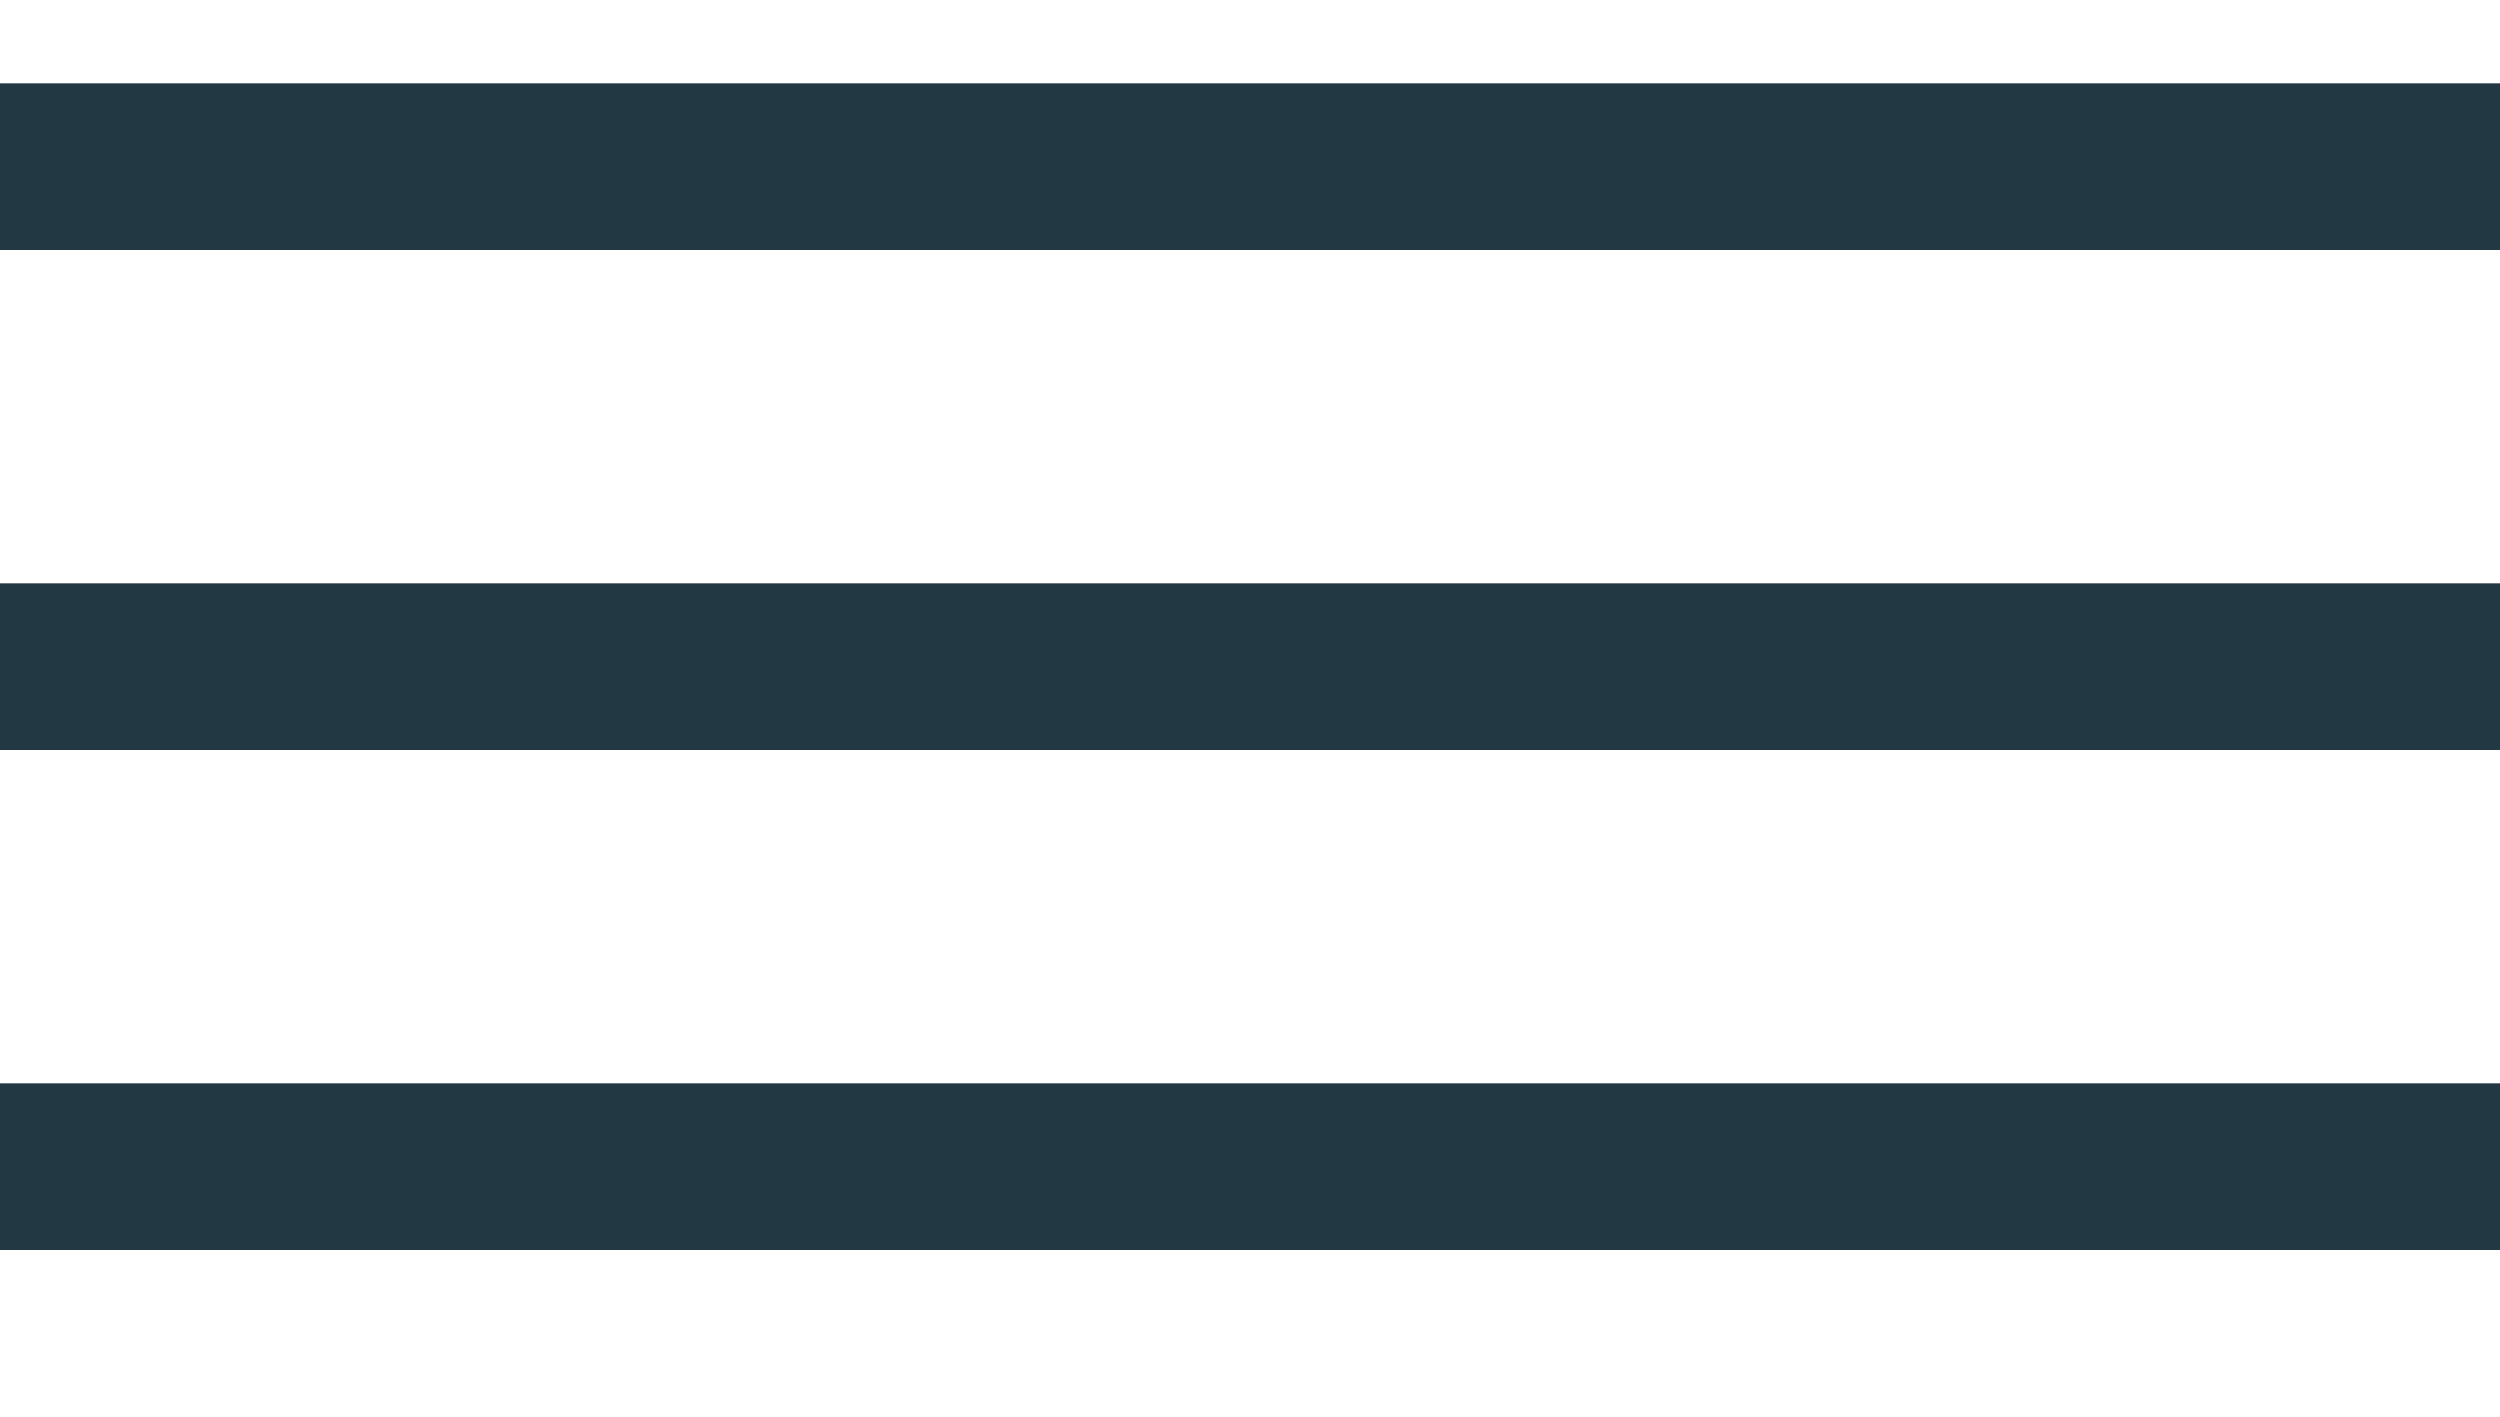
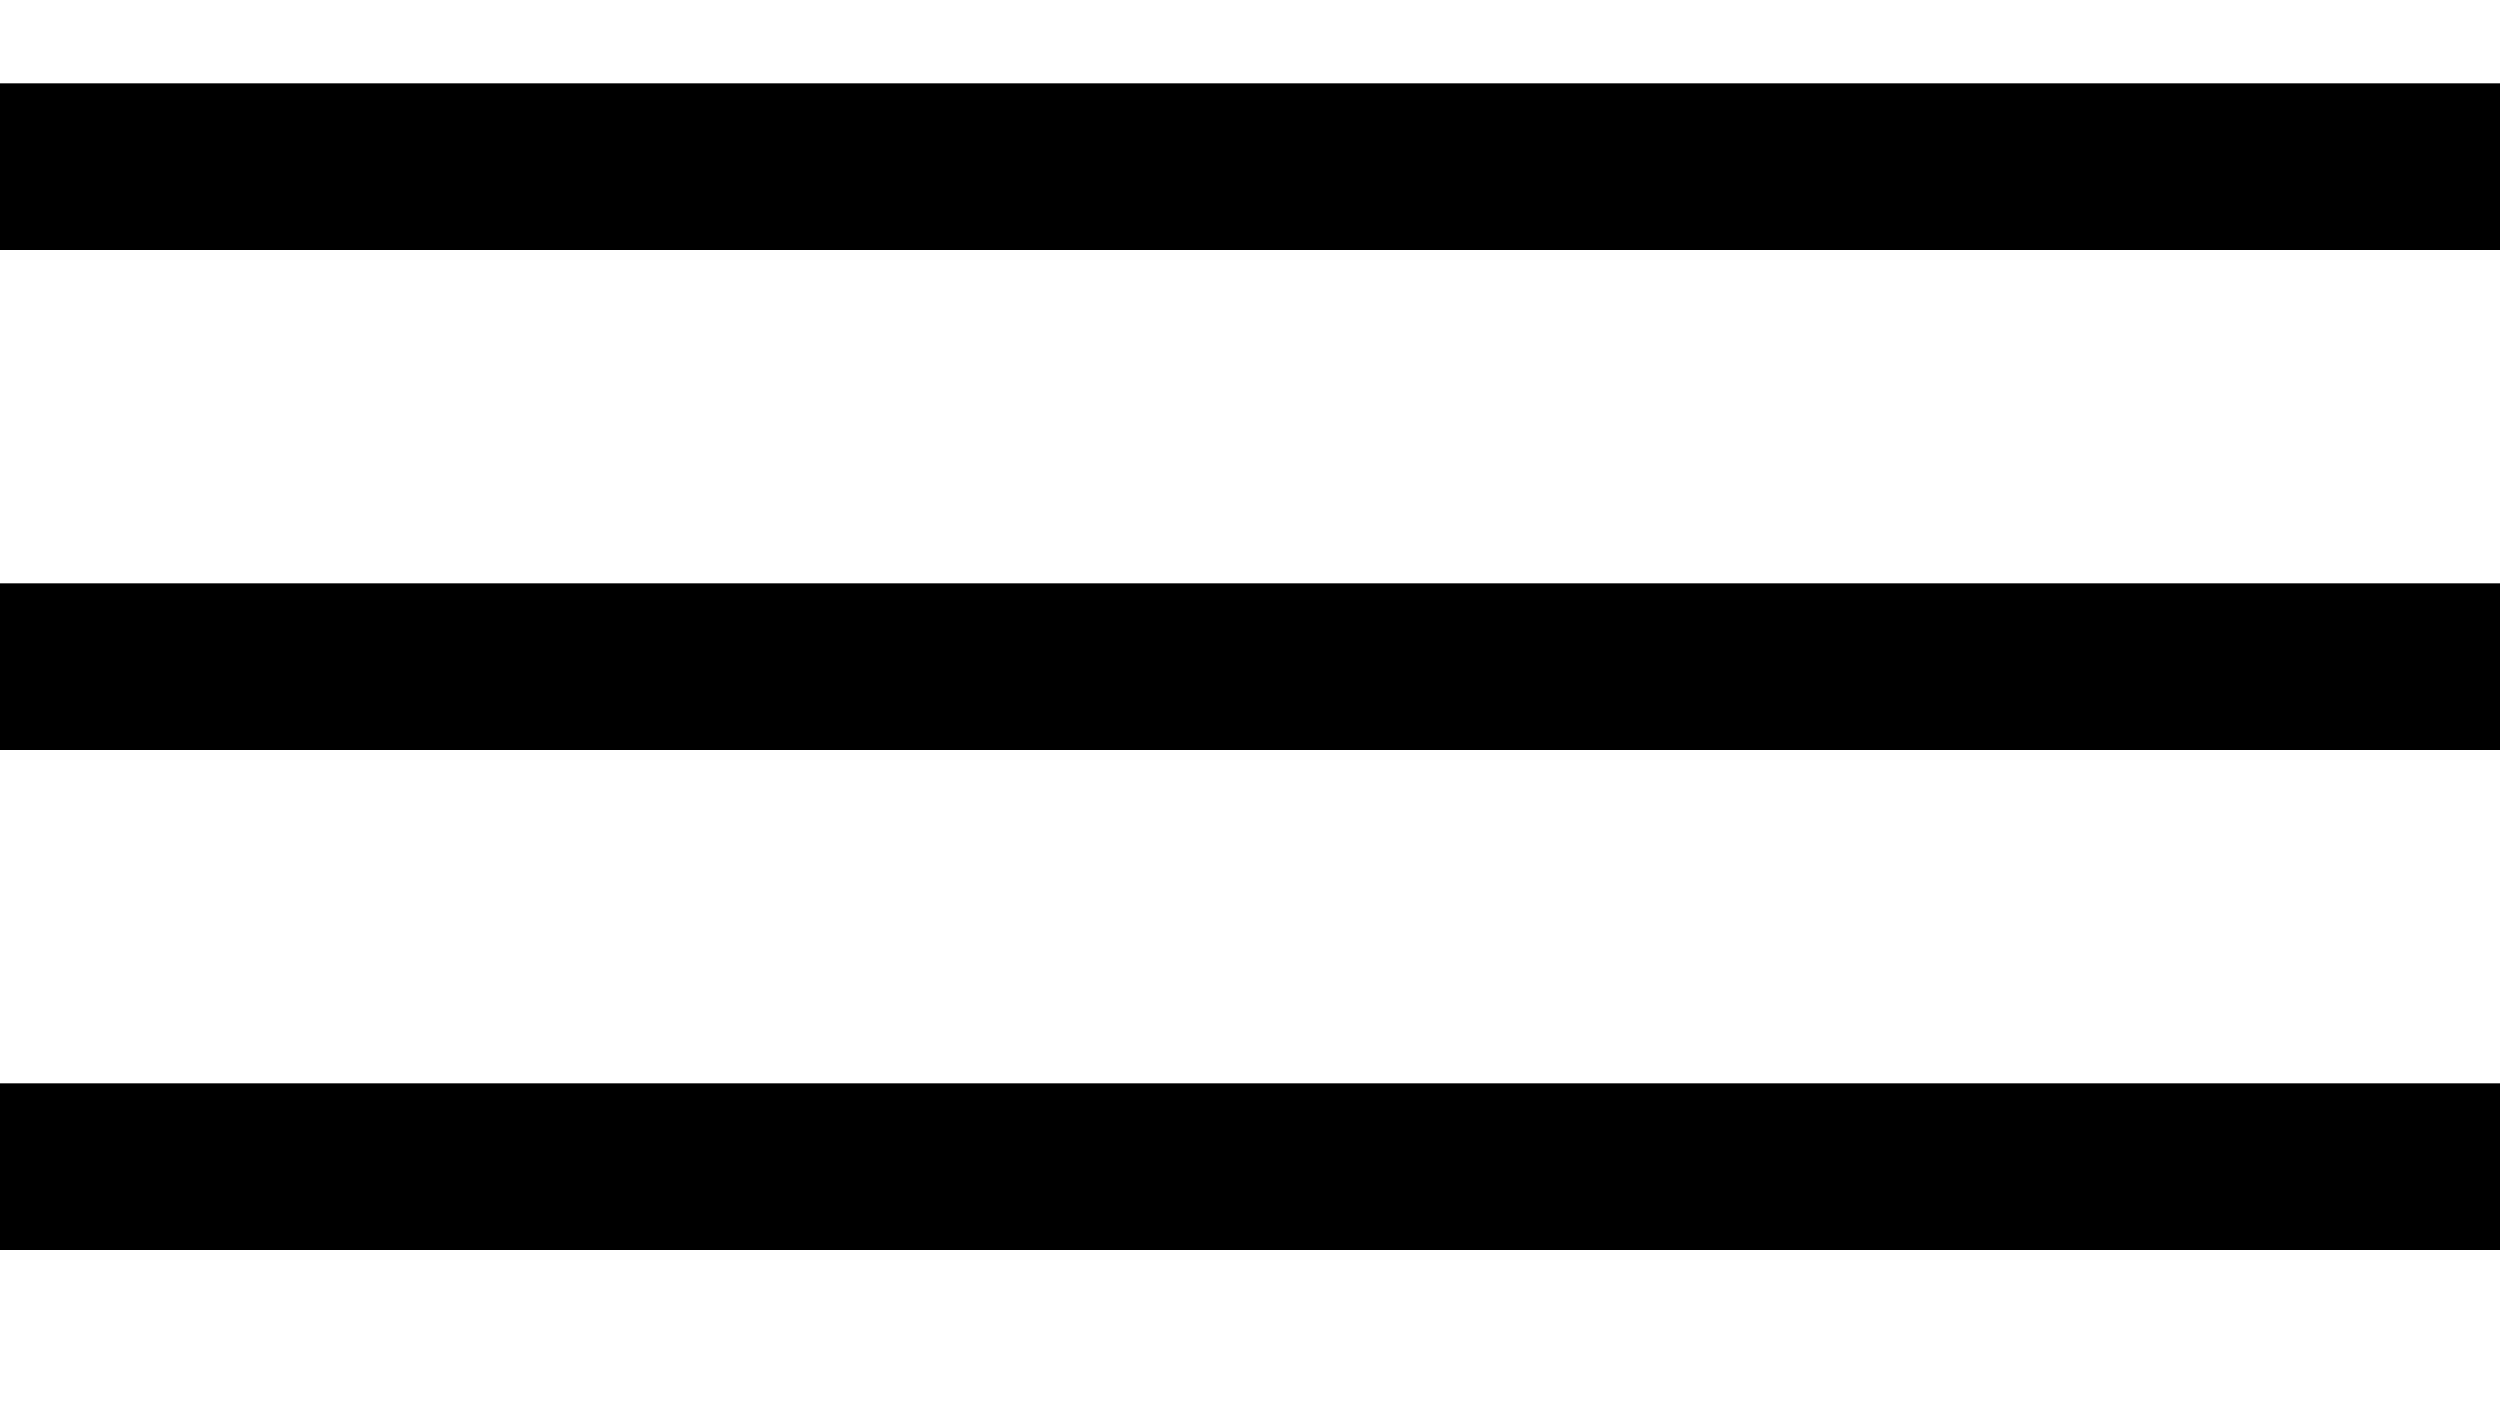
- <svg xmlns="http://www.w3.org/2000/svg" version="1.1" id="Layer_1" x="0px" y="0px" viewBox="0 0 30 17" style="enable-background:new 0 0 30 17;" xml:space="preserve">
-   <style type="text/css">
- 	.st0{fill:#223843;}
- </style>
-   <rect y="1" class="st0" width="30" height="2" />
-   <rect y="7" class="st0" width="30" height="2" />
-   <rect y="13" class="st0" width="30" height="2" />
+ <svg xmlns="http://www.w3.org/2000/svg" x="0px" y="0px" viewBox="0 0 30 17">
+   <rect y="1" width="30" height="2" />
+   <rect y="7" width="30" height="2" />
+   <rect y="13" width="30" height="2" />
</svg>
